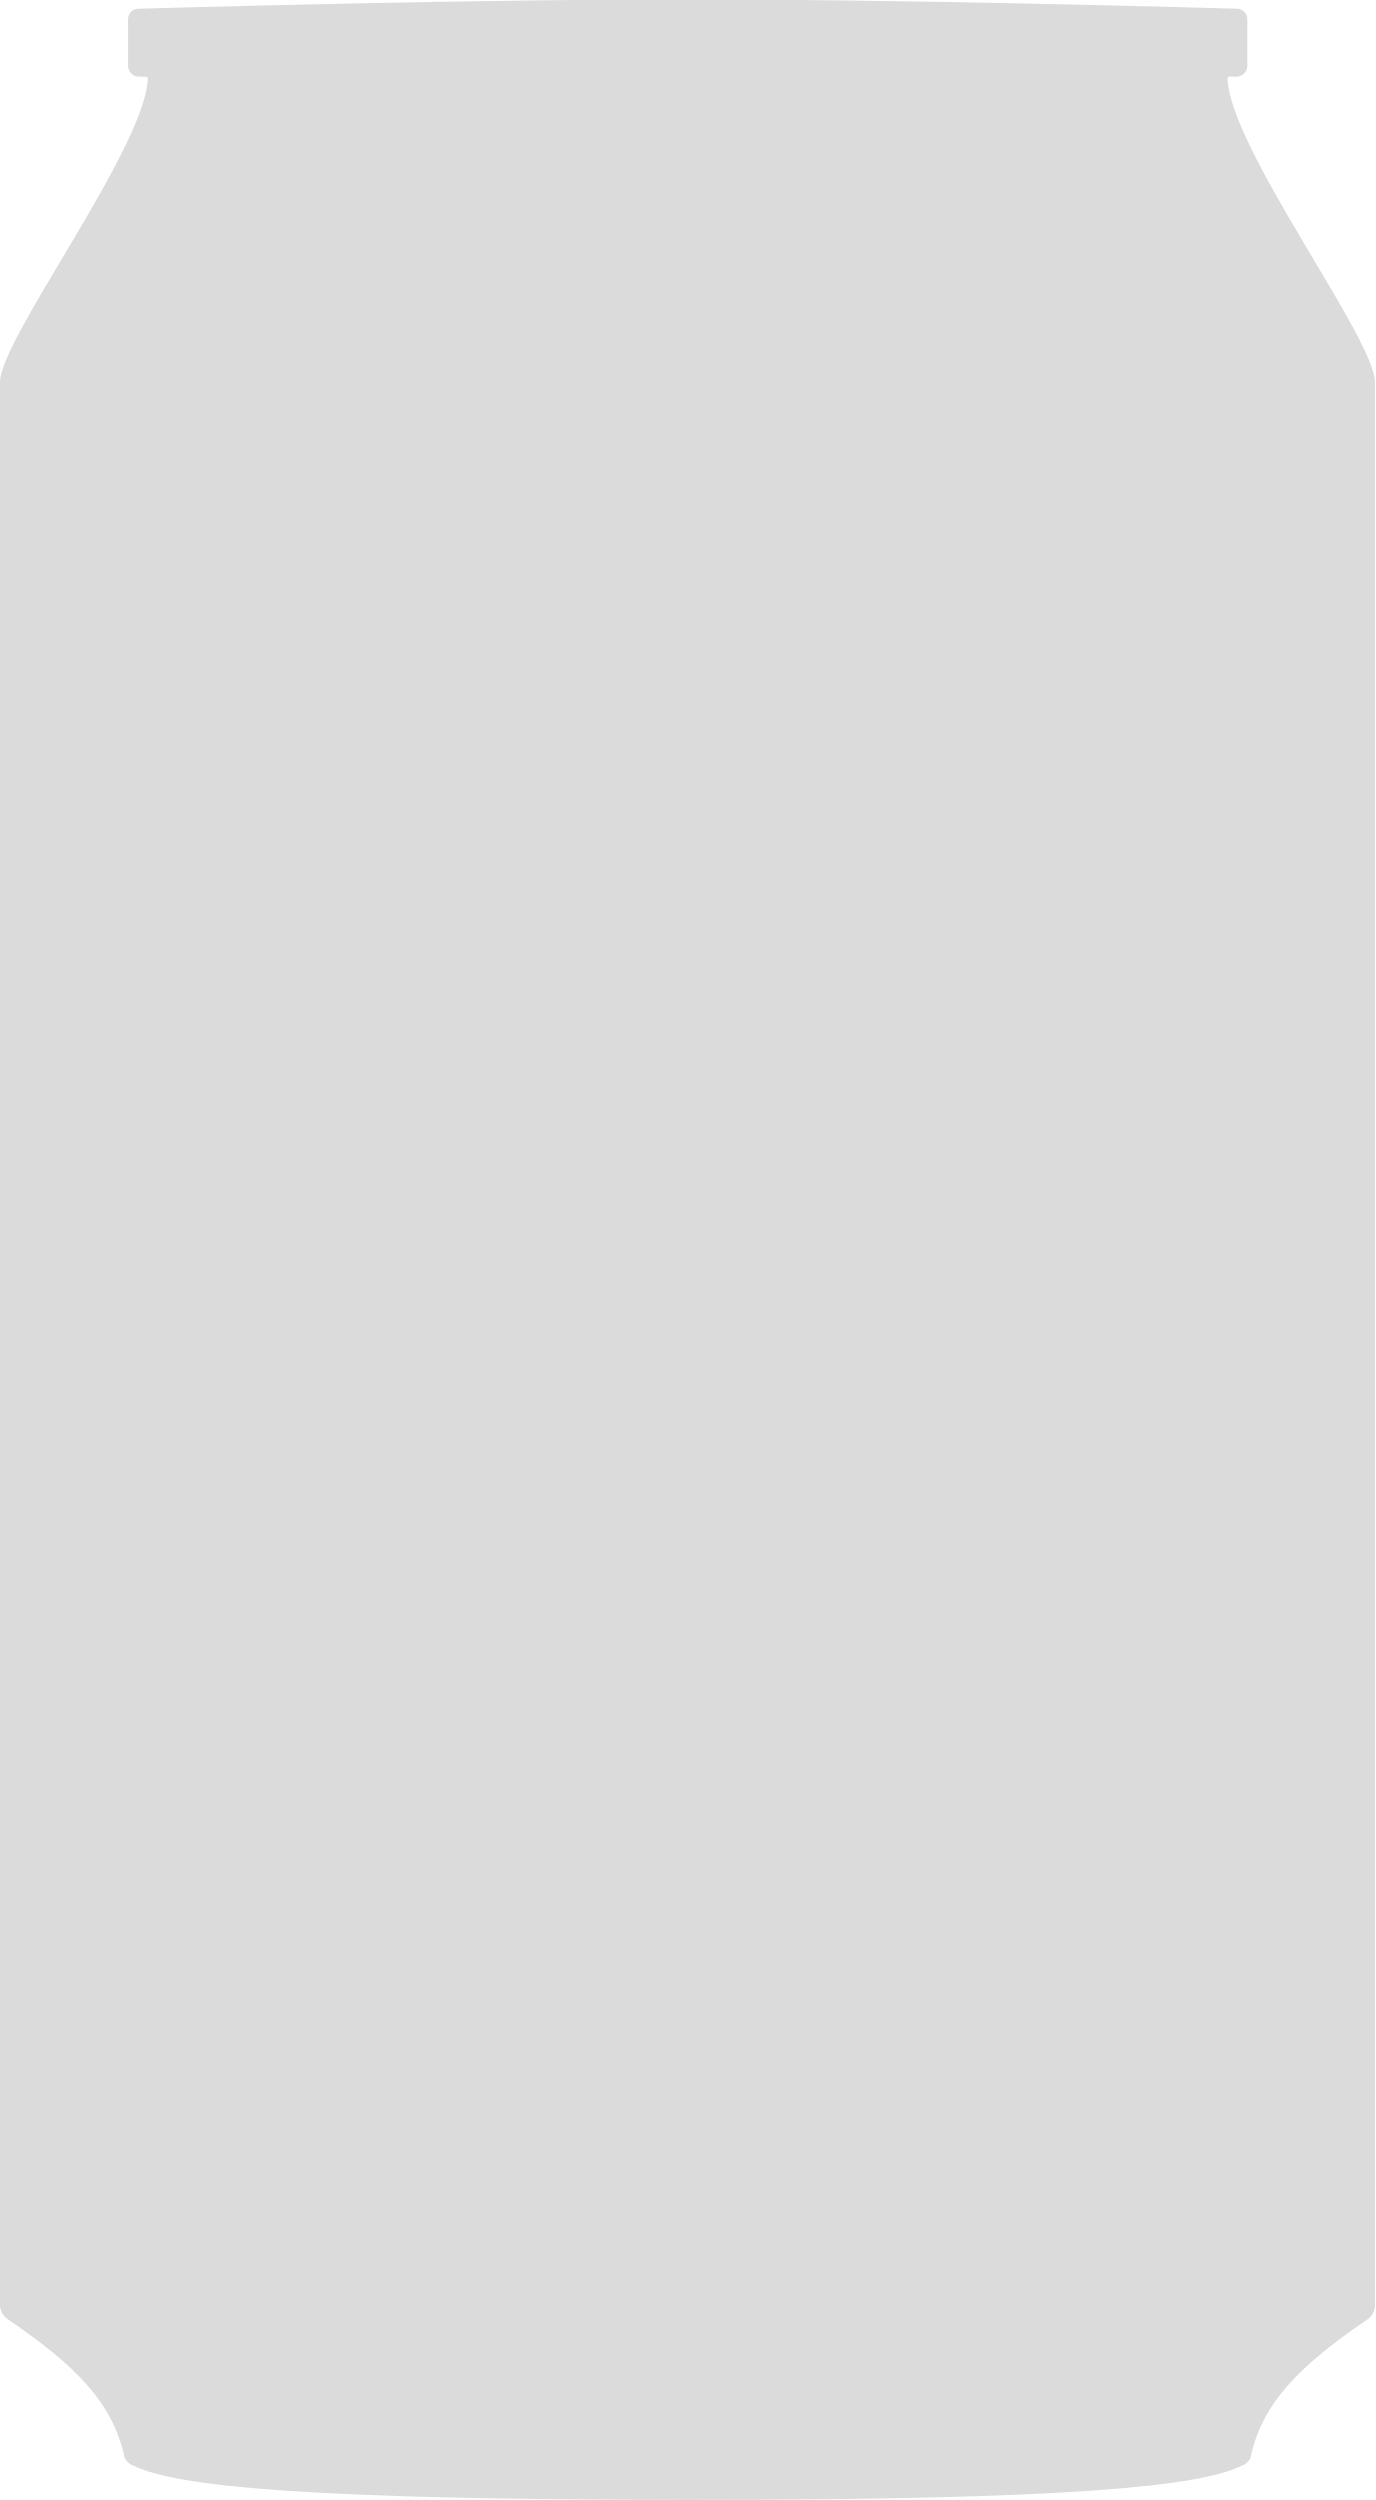
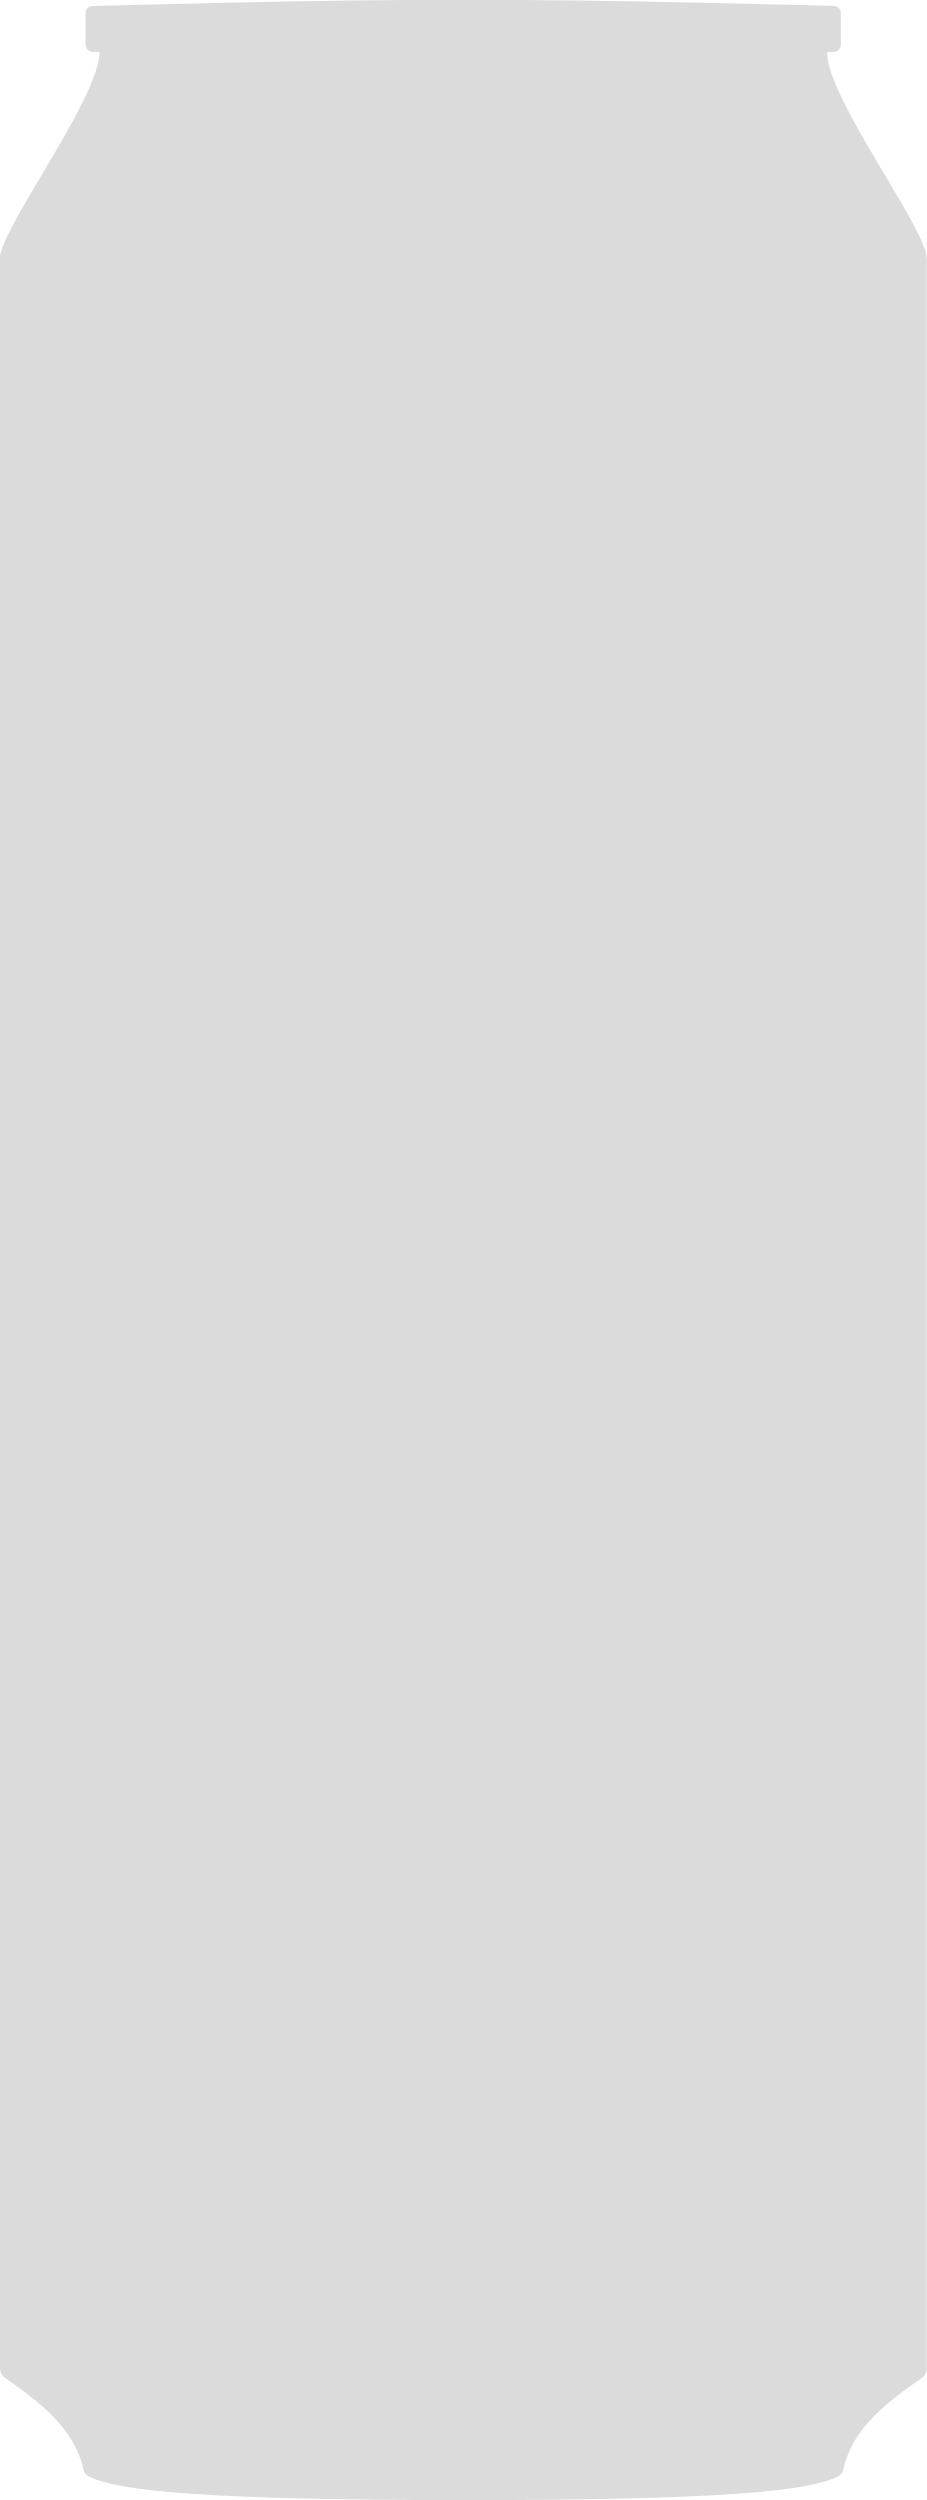
- <svg xmlns="http://www.w3.org/2000/svg" viewBox="0 0 184.51 335.4">
+ <svg xmlns="http://www.w3.org/2000/svg" viewBox="0 0 142.67 385">
  <defs>
    <style>
      .cls-1 {
        fill: #dbdbdb;
      }
    </style>
  </defs>
  <g id="Layer_2" data-name="Layer 2">
    <g id="Layer_1-2" data-name="Layer 1">
-       <path class="cls-1" d="M164.69,10.55a.25.25,0,0,1,.26-.26h.92a1.47,1.47,0,0,0,1.47-1.47V2.56A1.39,1.39,0,0,0,166,1.17S116.14-.27,92.26,0C68.37-.27,18.55,1.17,18.55,1.17a1.39,1.39,0,0,0-1.37,1.39V8.82a1.47,1.47,0,0,0,1.47,1.47h.92a.25.25,0,0,1,.26.26C19.46,19.9,0,45.48,0,51.26v258a2.33,2.33,0,0,0,1.07,1.91c9.1,6.21,14.1,11.21,15.64,18.55A2.19,2.19,0,0,0,18,330.84c5.82,2.75,23.05,4.52,74,4.55h.51c51,0,68.22-1.8,74-4.55a2.19,2.19,0,0,0,1.25-1.08c1.54-7.34,6.54-12.34,15.64-18.55a2.33,2.33,0,0,0,1.07-1.91v-258C184.51,45.48,165,19.9,164.69,10.55Z" />
+       <g id="Layer_2-2" data-name="Layer 2">
+         <g id="Layer_1-2-2" data-name="Layer 1-2">
+           <path class="cls-1" d="M127.37,8.21a.19.19,0,0,1,.19-.2h.79a1.14,1.14,0,0,0,1.14-1.14h0V2a1.08,1.08,0,0,0-1-1.08S89.83-.18,71.33,0C52.83-.18,14.24.93,14.24.93A1.08,1.08,0,0,0,13.18,2V6.86A1.14,1.14,0,0,0,14.32,8h.81a.19.19,0,0,1,.2.19s0,0,0,0C15.05,15.45,0,35.28,0,39.76v325a1.81,1.81,0,0,0,.83,1.48c7,4.81,10.9,8.69,12.1,14.38a1.69,1.69,0,0,0,1,.87c4.5,2.13,17.83,3.5,57.23,3.53h.39c39.44,0,52.76-1.4,57.23-3.53a1.69,1.69,0,0,0,1-.84c1.19-5.69,5.06-9.57,12.1-14.38a1.81,1.81,0,0,0,.83-1.48v-325C142.7,35.28,127.61,15.45,127.37,8.21Z" />
+         </g>
+       </g>
    </g>
  </g>
</svg>
